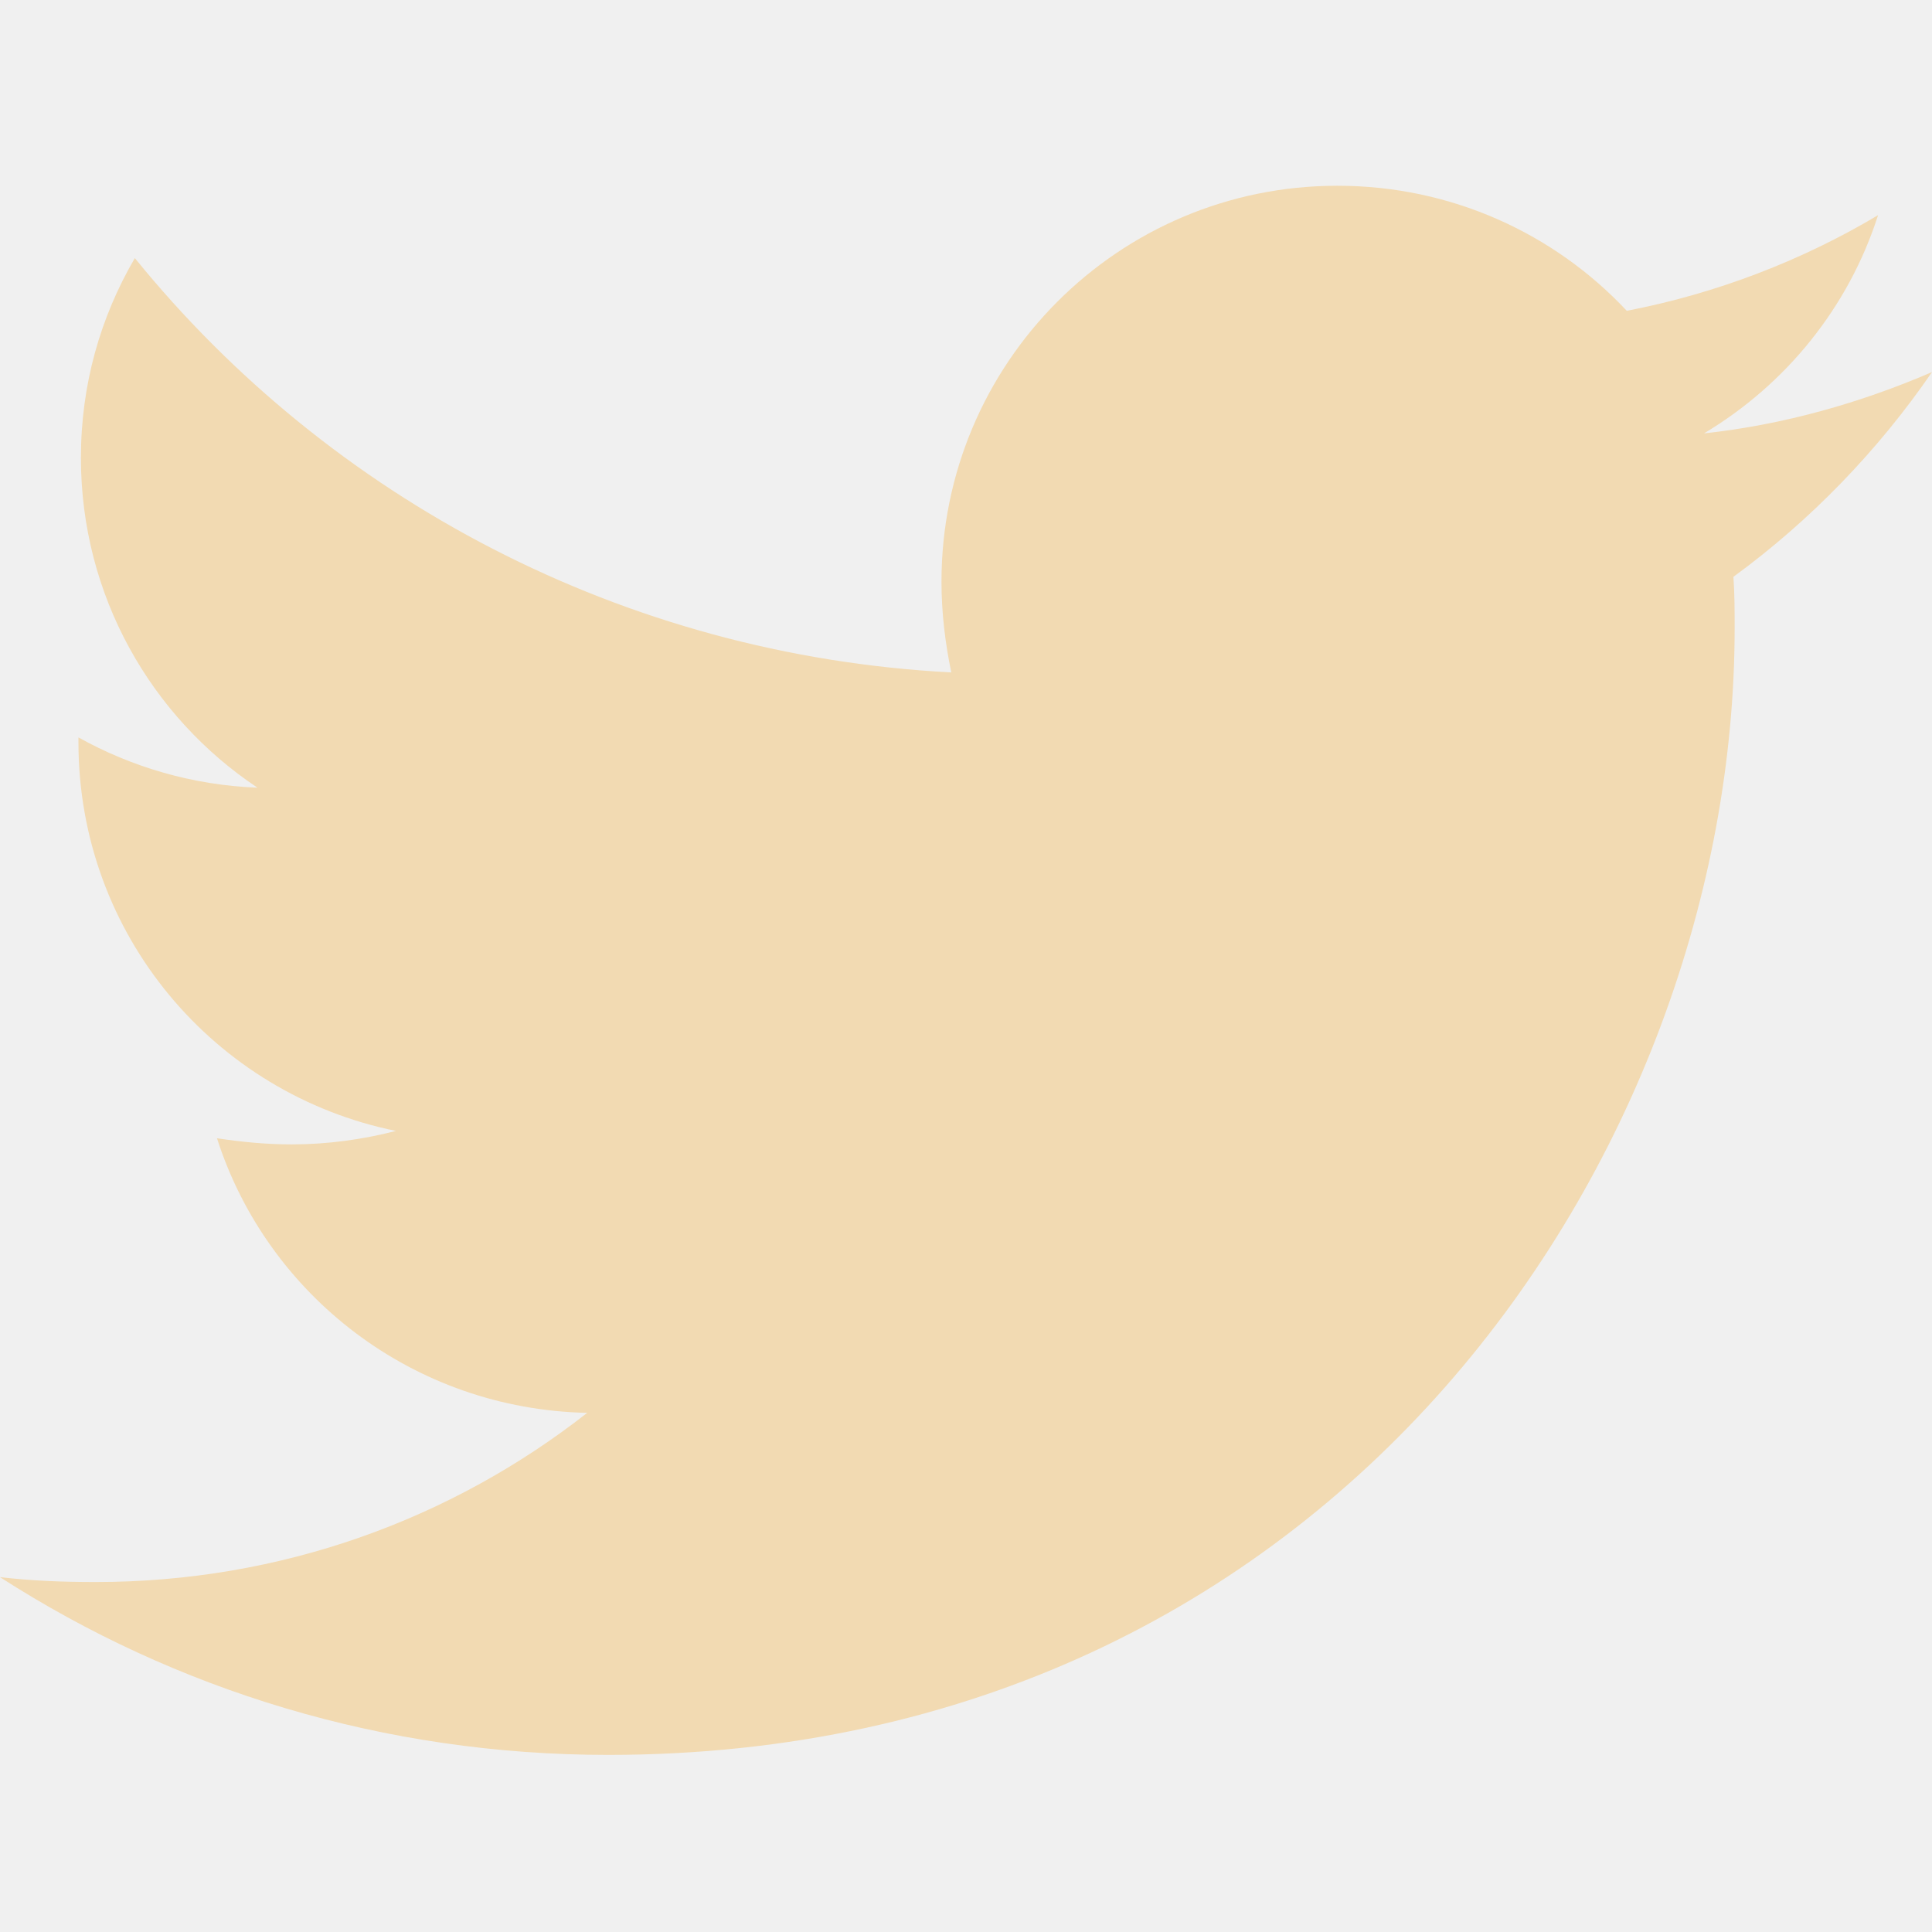
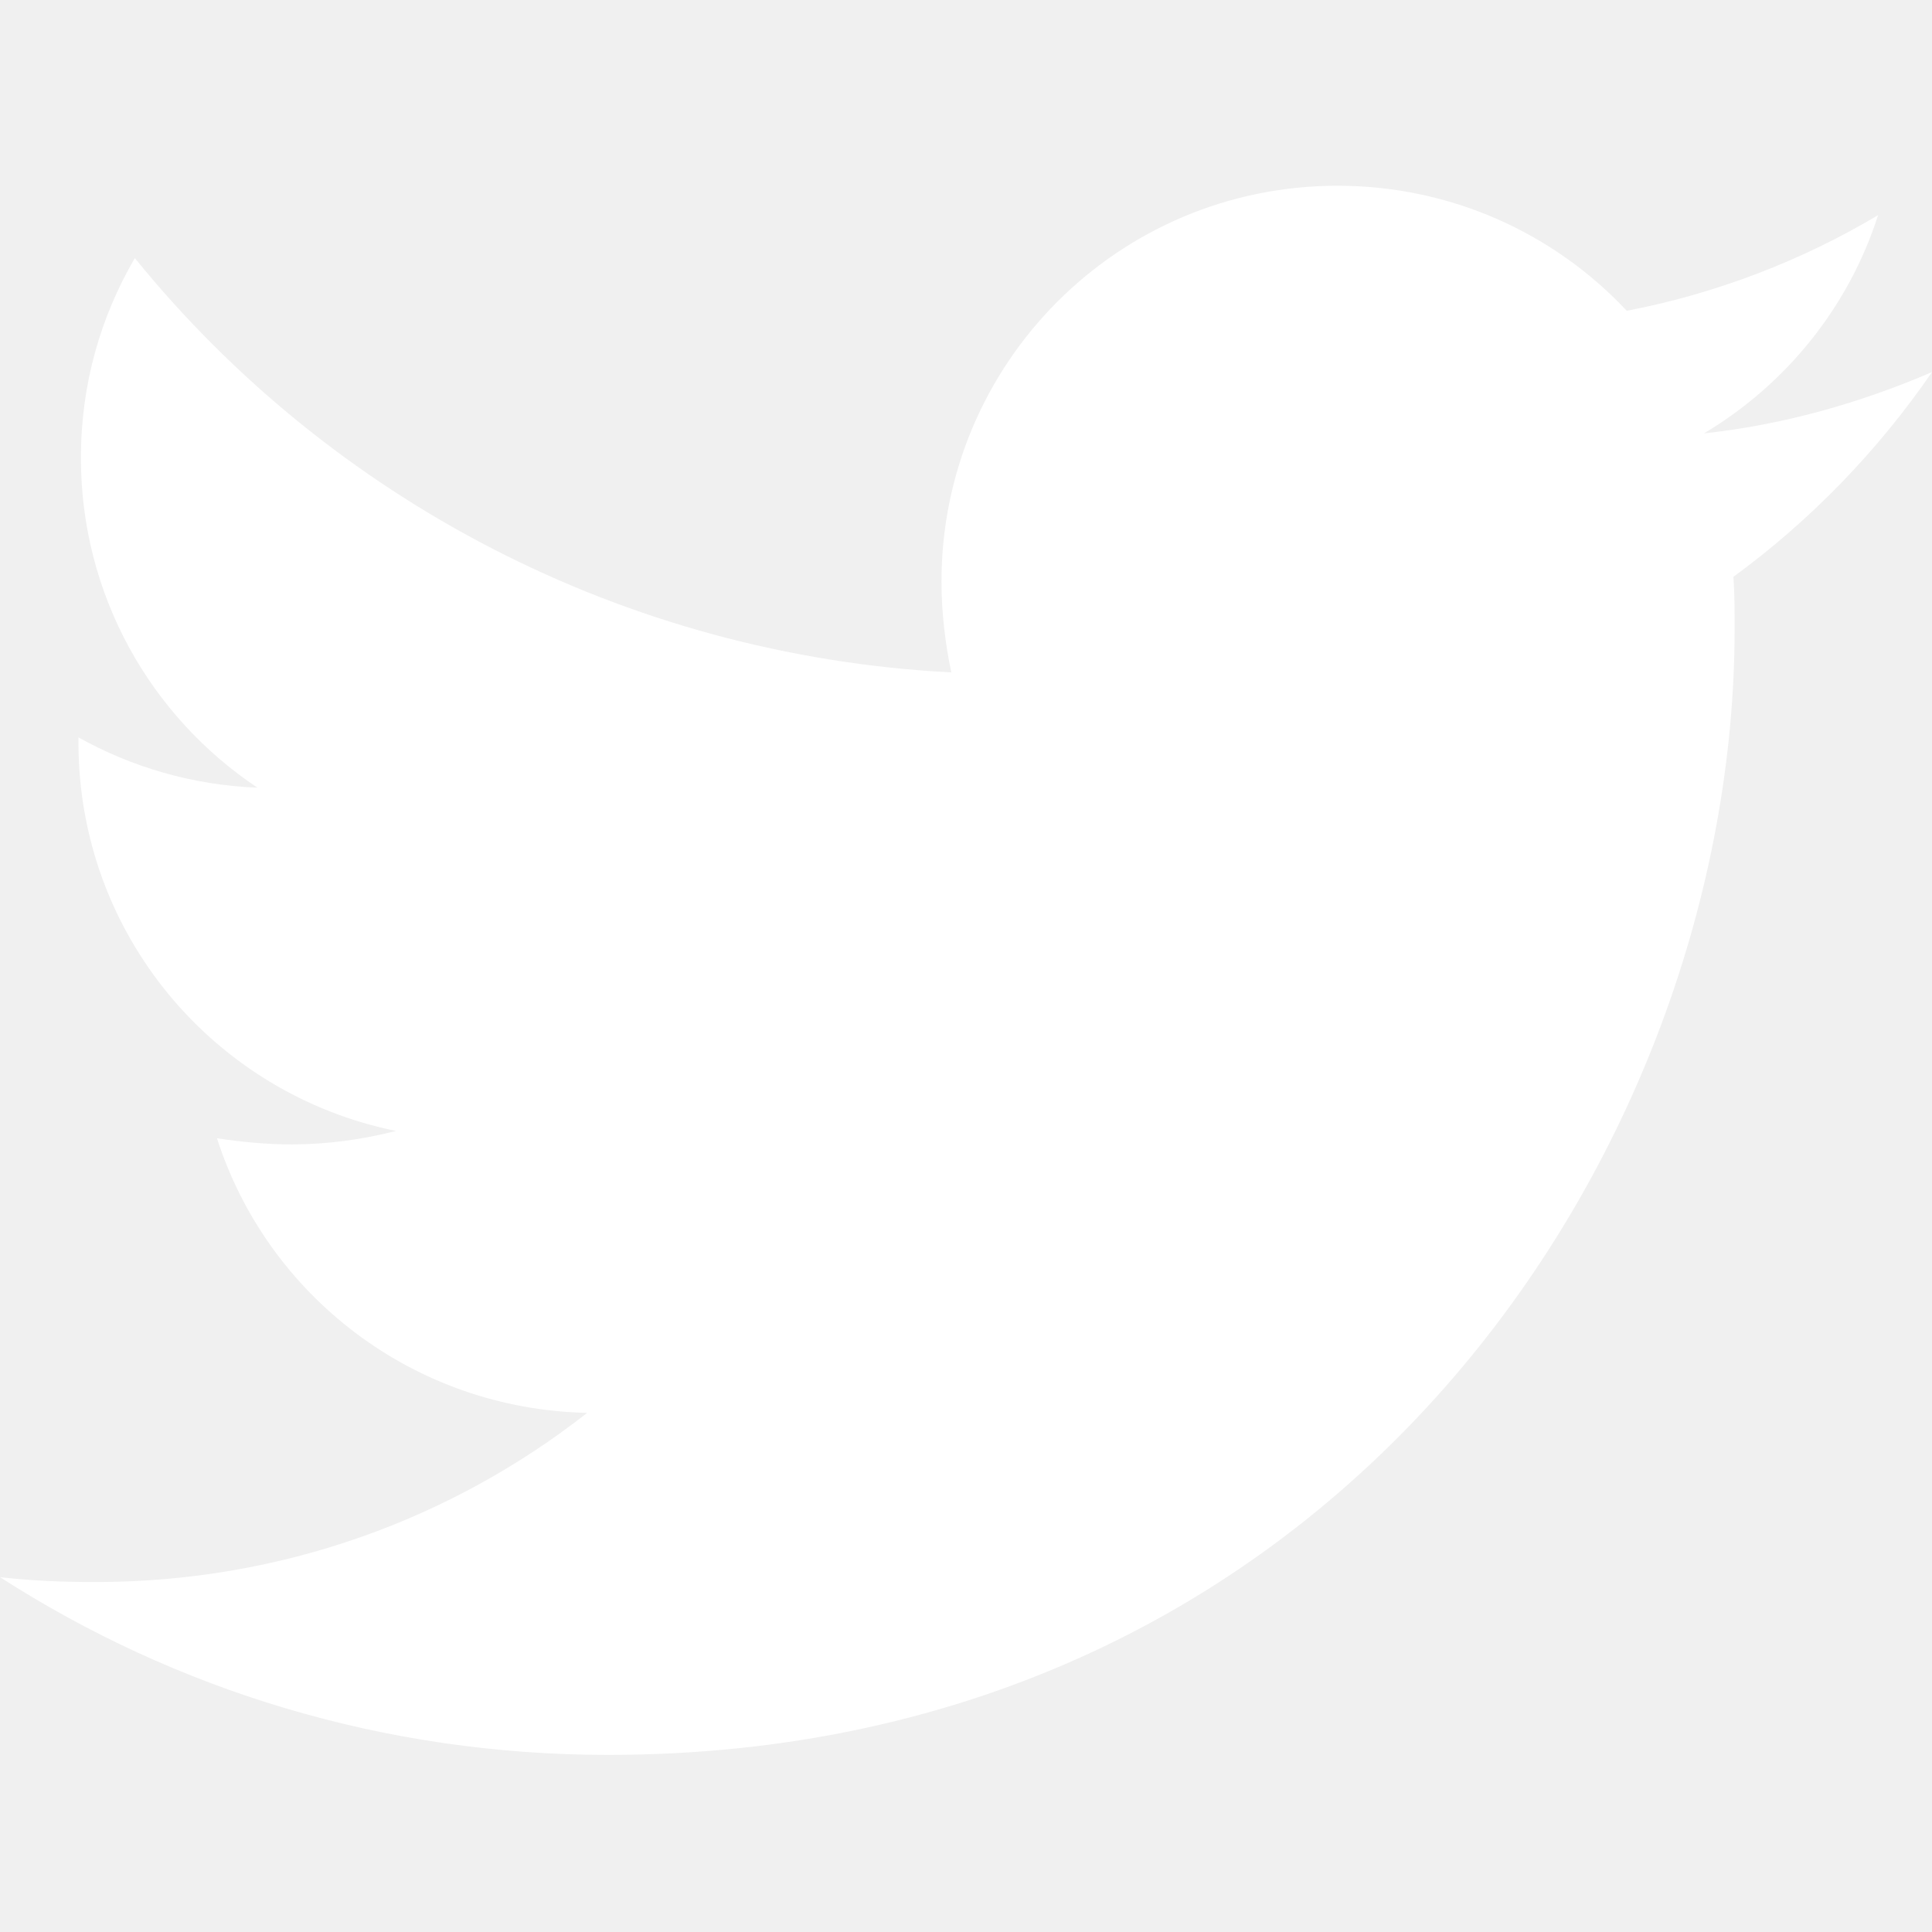
<svg xmlns="http://www.w3.org/2000/svg" width="91" height="91" viewBox="0 0 91 91" fill="none">
  <g clip-path="url(#clip0)">
-     <path d="M81.646 27.169C81.704 27.977 81.704 28.785 81.704 29.594C81.704 54.249 62.938 82.658 28.64 82.658C18.073 82.658 8.257 79.597 0 74.286C1.501 74.459 2.945 74.516 4.504 74.516C13.223 74.516 21.249 71.572 27.658 66.548C19.459 66.375 12.588 61.005 10.22 53.614C11.375 53.787 12.53 53.903 13.742 53.903C15.417 53.903 17.091 53.672 18.651 53.268C10.105 51.535 3.695 44.029 3.695 34.964V34.733C6.178 36.119 9.065 36.985 12.125 37.1C7.102 33.751 3.811 28.035 3.811 21.568C3.811 18.103 4.735 14.927 6.351 12.156C15.532 23.473 29.332 30.864 44.807 31.672C44.518 30.287 44.345 28.843 44.345 27.4C44.345 17.122 52.66 8.749 62.995 8.749C68.365 8.749 73.216 11.001 76.623 14.639C80.838 13.83 84.879 12.271 88.46 10.135C87.073 14.466 84.129 18.103 80.26 20.413C84.013 20.009 87.651 18.969 91 17.526C88.46 21.221 85.284 24.512 81.646 27.169Z" fill="#F2DAB2" />
+     <path d="M81.646 27.169C81.704 27.977 81.704 28.785 81.704 29.594C81.704 54.249 62.938 82.658 28.64 82.658C18.073 82.658 8.257 79.597 0 74.286C1.501 74.459 2.945 74.516 4.504 74.516C13.223 74.516 21.249 71.572 27.658 66.548C19.459 66.375 12.588 61.005 10.22 53.614C11.375 53.787 12.53 53.903 13.742 53.903C15.417 53.903 17.091 53.672 18.651 53.268C10.105 51.535 3.695 44.029 3.695 34.964V34.733C6.178 36.119 9.065 36.985 12.125 37.1C7.102 33.751 3.811 28.035 3.811 21.568C3.811 18.103 4.735 14.927 6.351 12.156C15.532 23.473 29.332 30.864 44.807 31.672C44.518 30.287 44.345 28.843 44.345 27.4C44.345 17.122 52.66 8.749 62.995 8.749C68.365 8.749 73.216 11.001 76.623 14.639C80.838 13.83 84.879 12.271 88.46 10.135C87.073 14.466 84.129 18.103 80.26 20.413C84.013 20.009 87.651 18.969 91 17.526C88.46 21.221 85.284 24.512 81.646 27.169Z" fill="#FFFFFF" />
  </g>
  <defs>
    <clipPath id="clip0">
      <rect width="91" height="91" fill="white" />
    </clipPath>
  </defs>
</svg>
